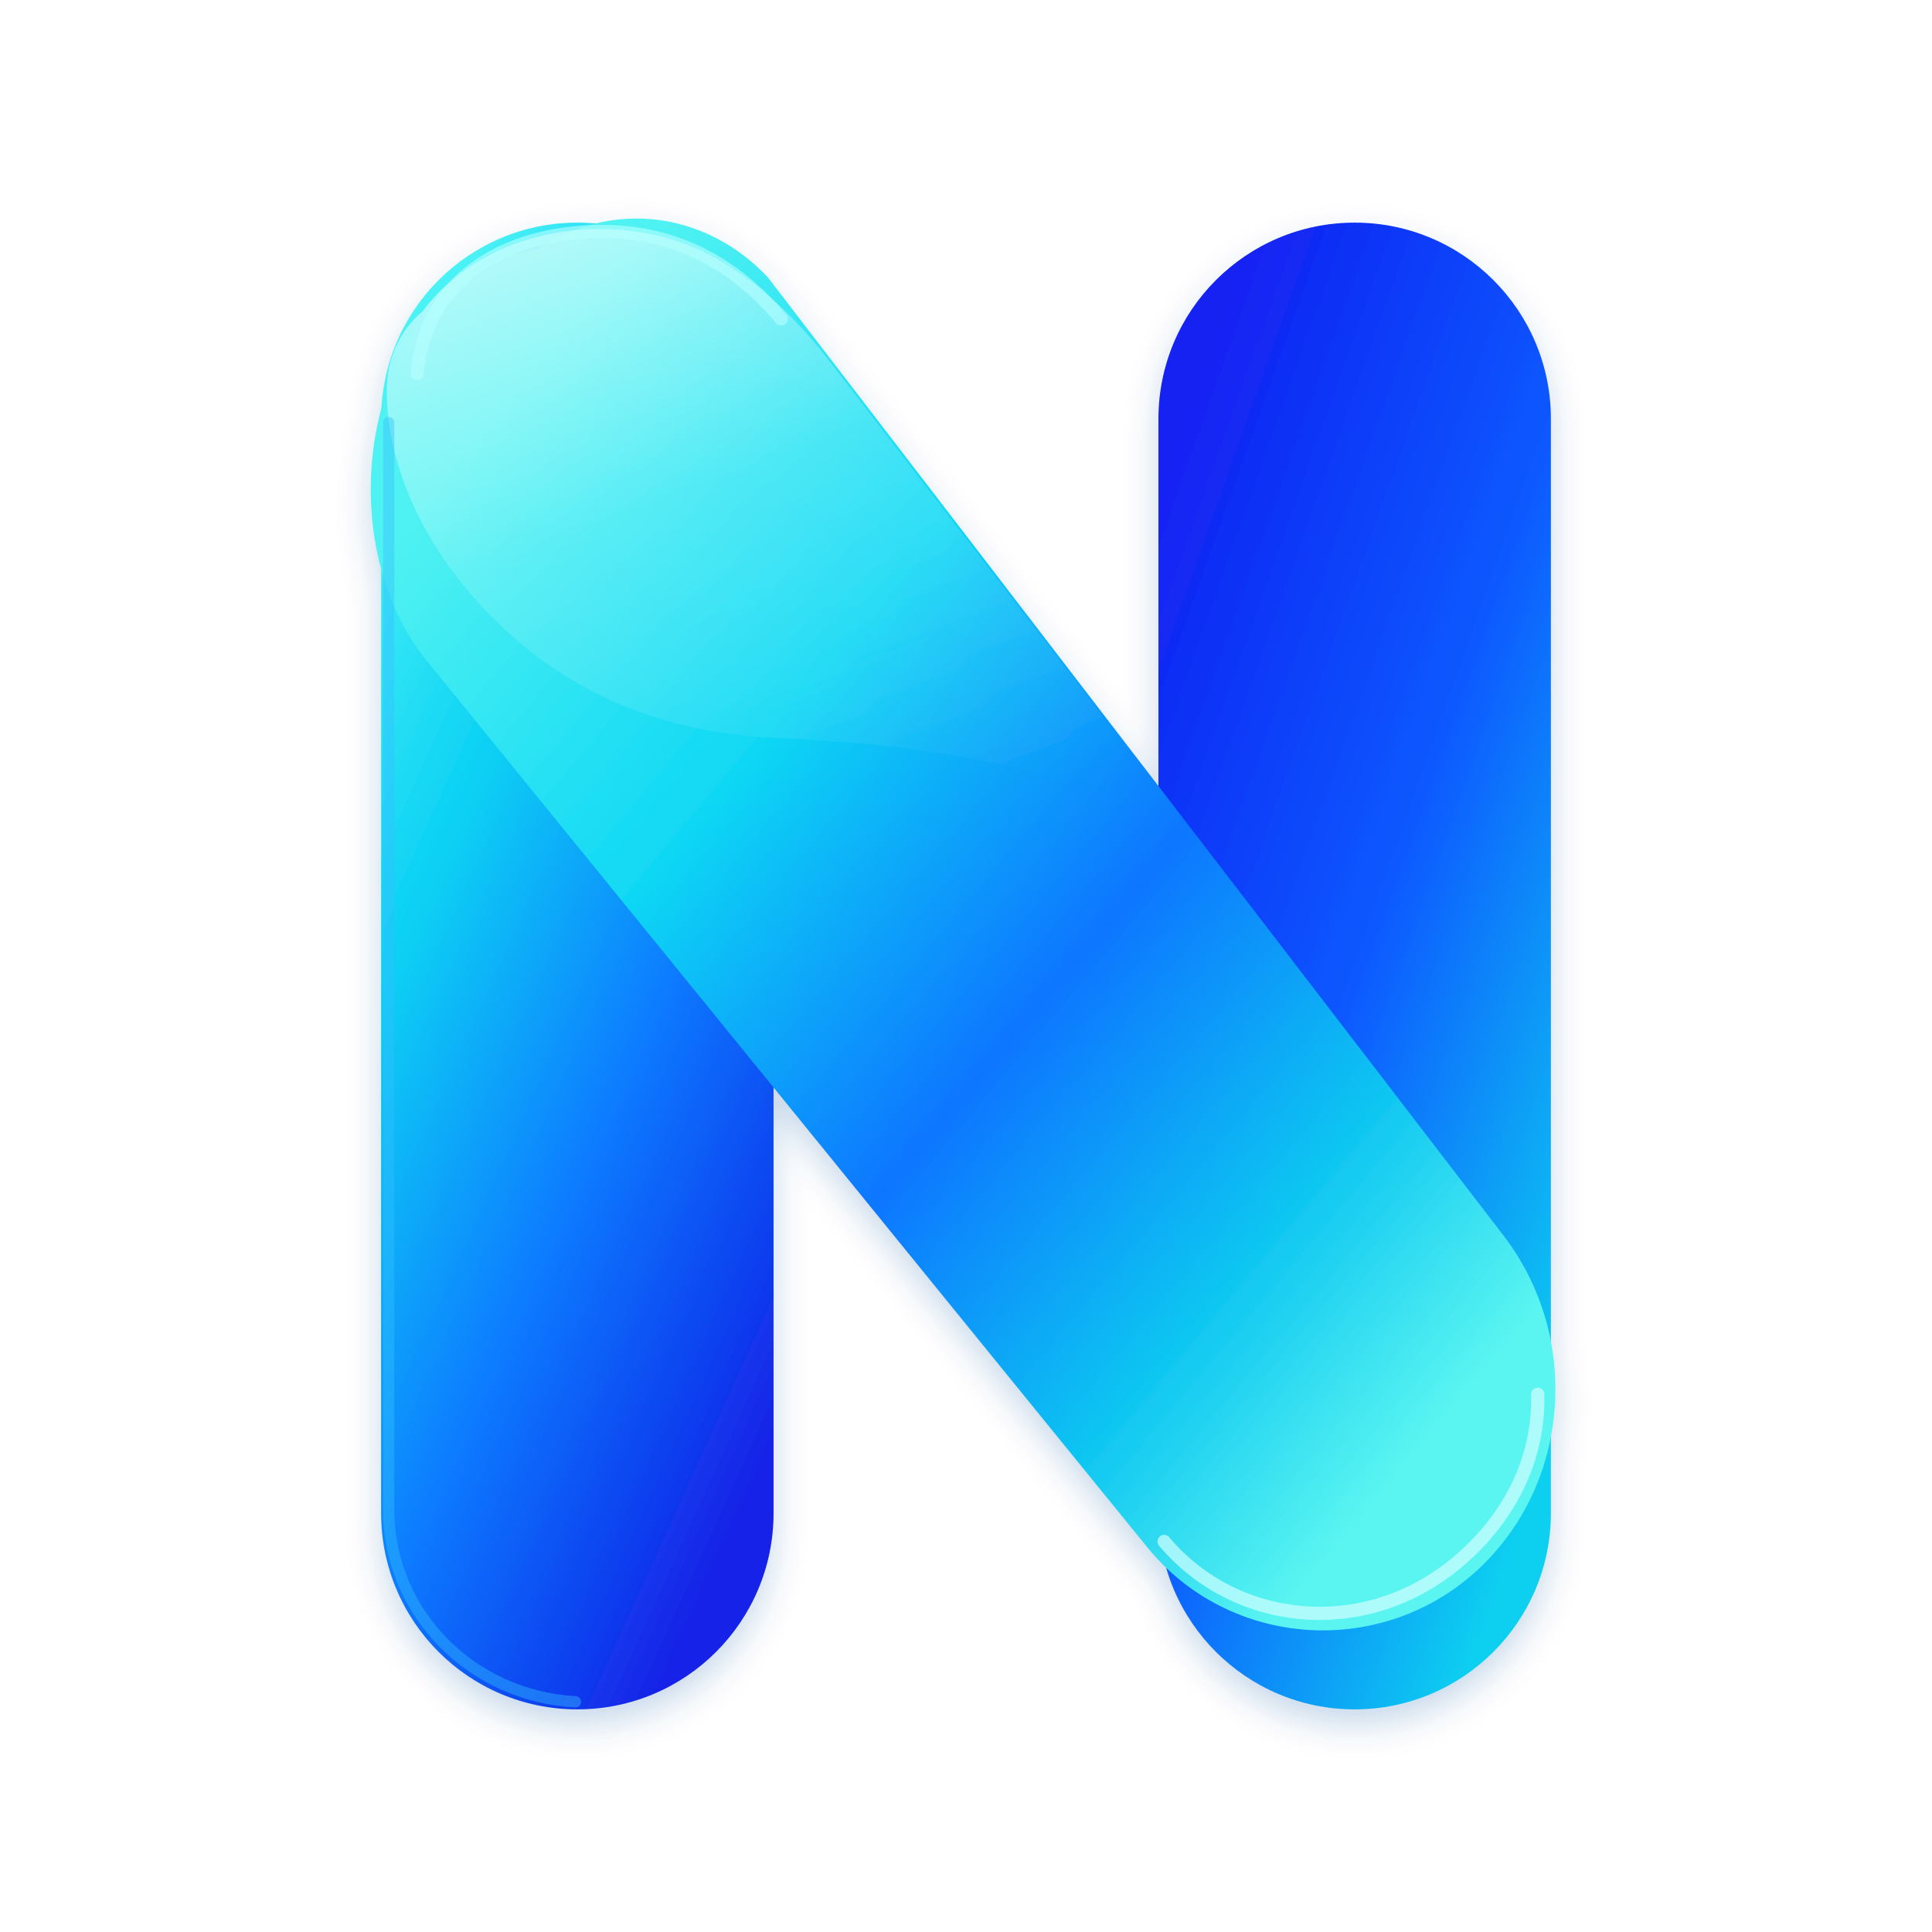
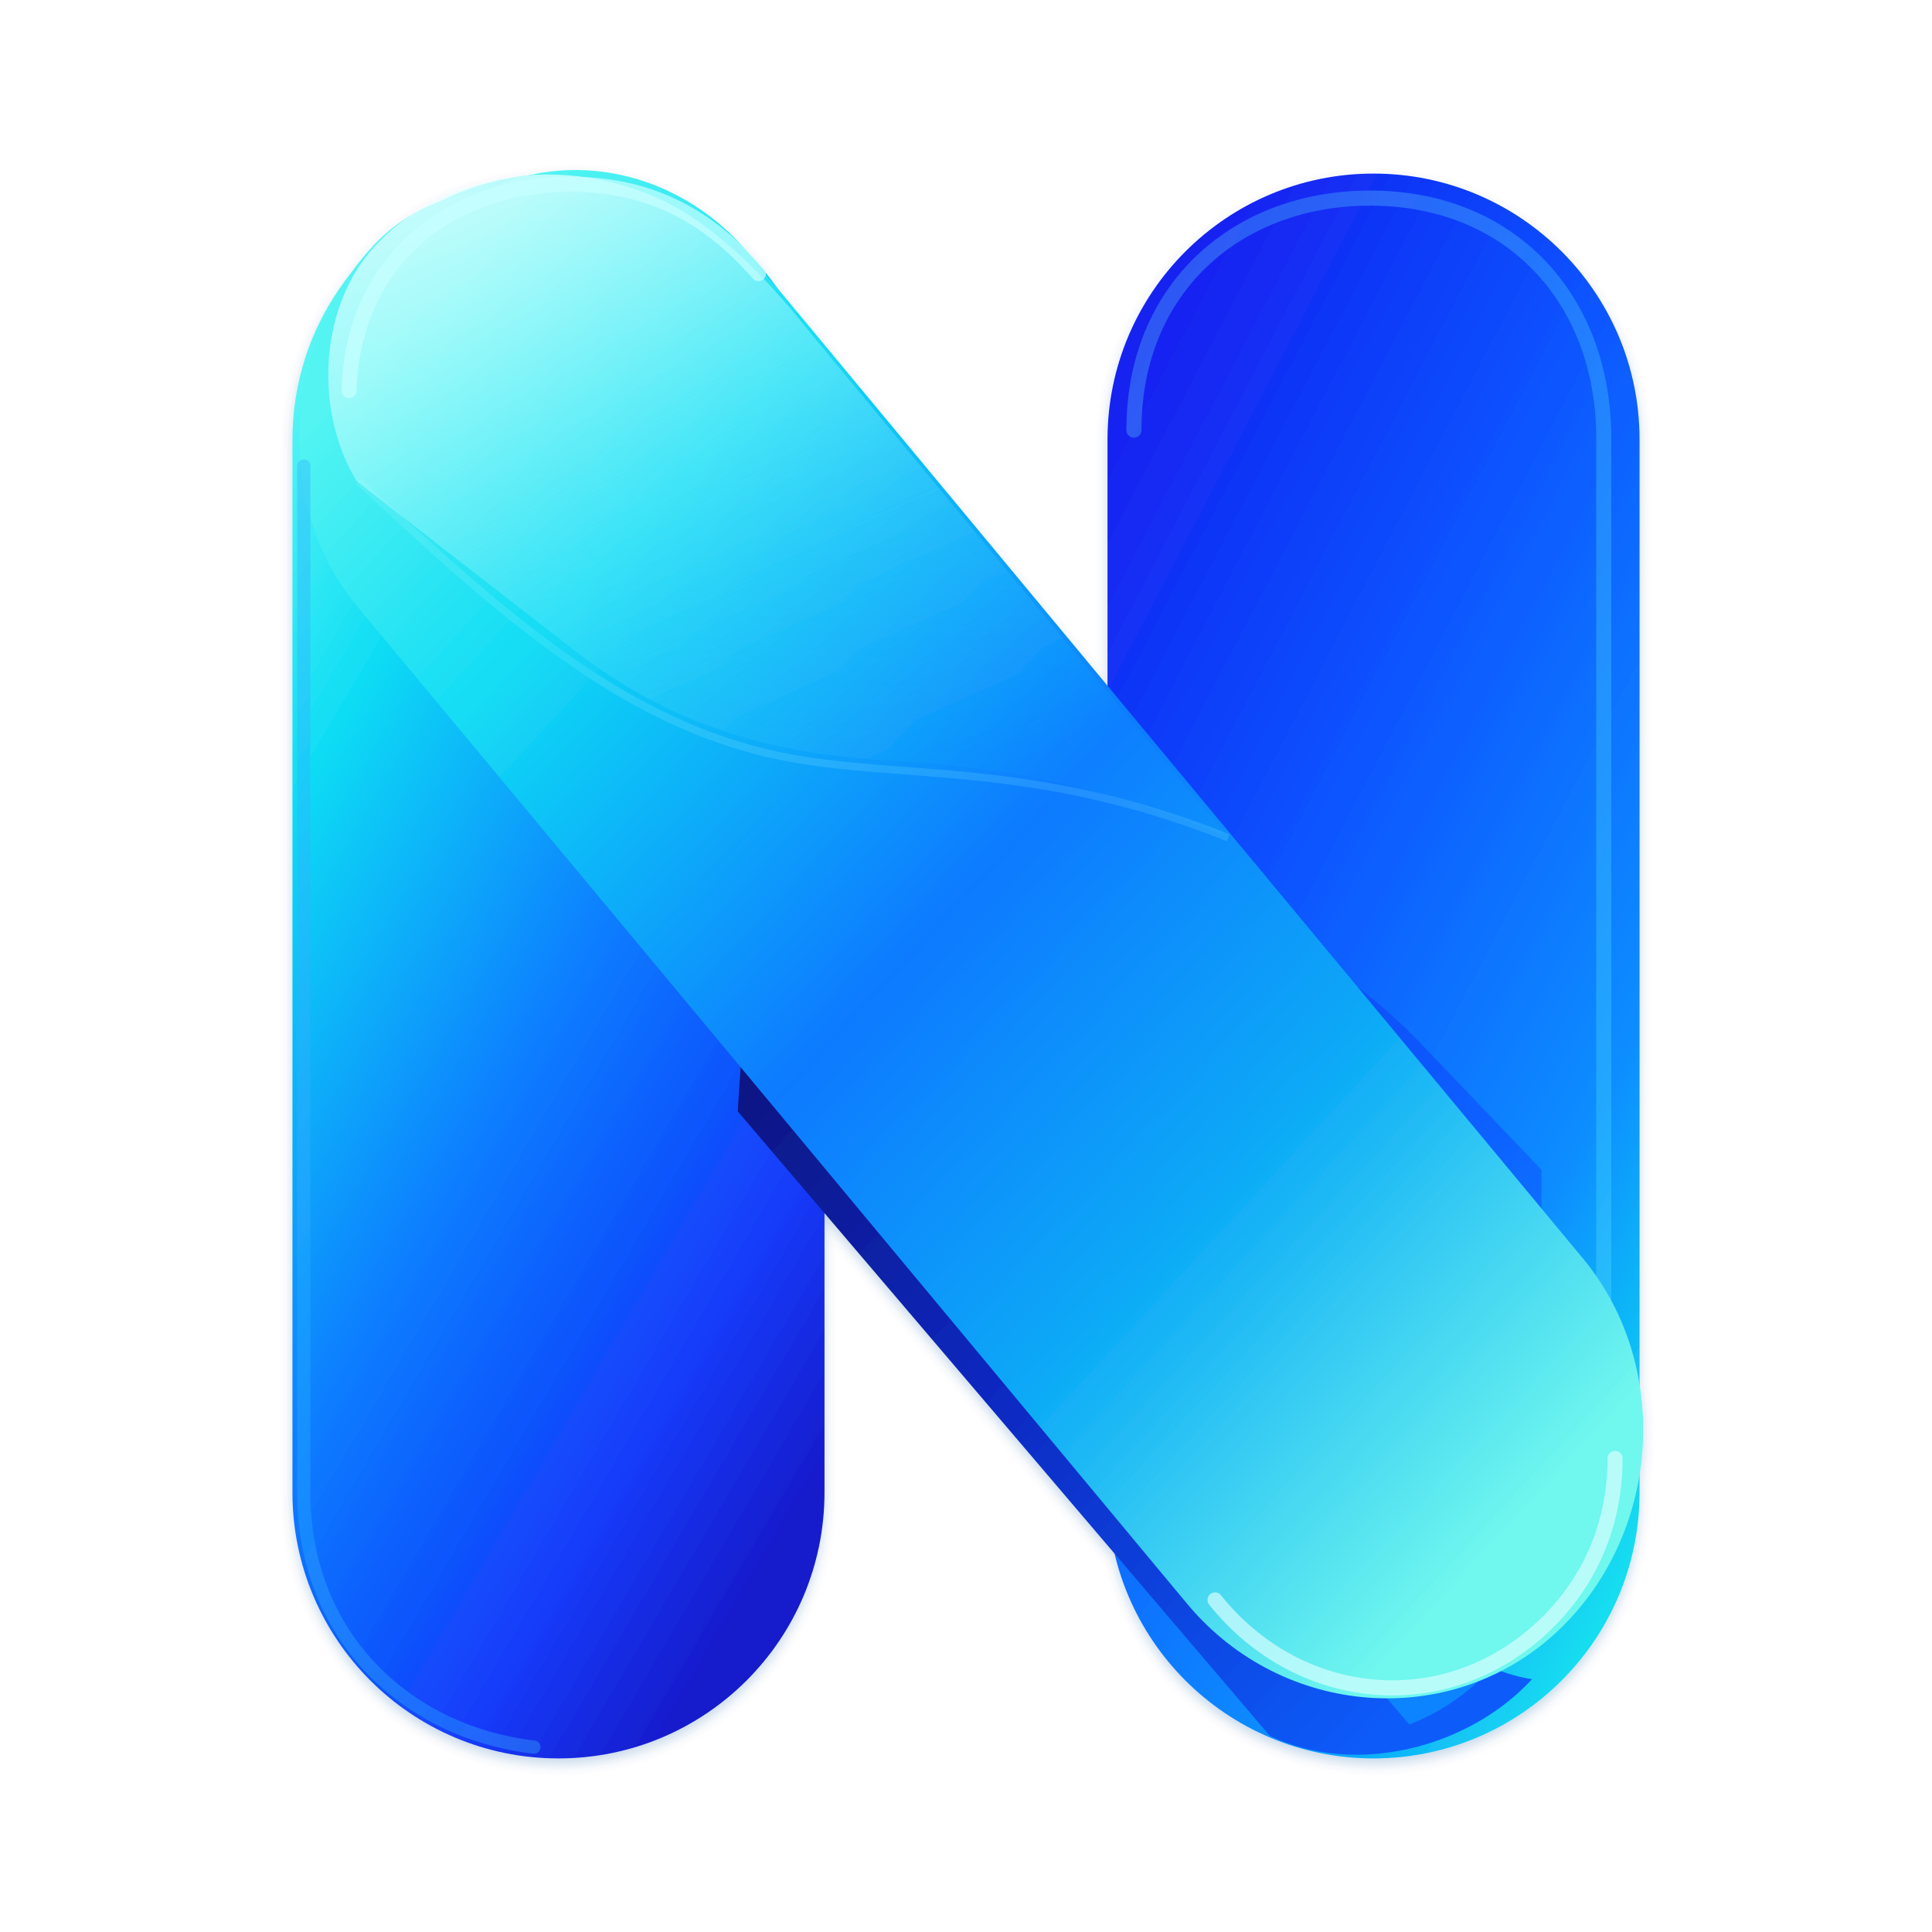
<svg xmlns="http://www.w3.org/2000/svg" viewBox="0 0 1024 1024" role="img" aria-labelledby="title desc">
  <defs>
-     <linearGradient id="leftPillar" x1="0.18" y1="0.05" x2="0.72" y2="0.98">
-       <stop offset="0" stop-color="#49F2F5" />
-       <stop offset=".30" stop-color="#08CFF4" />
-       <stop offset=".63" stop-color="#087BFF" />
-       <stop offset="1" stop-color="#1423E7" />
+     <linearGradient id="left" x1=".18" y1=".04" x2=".72" y2=".98">
+       <stop offset="0" stop-color="#55F5F4" />
+       <stop offset=".20" stop-color="#10DDF4" />
+       <stop offset=".54" stop-color="#087CFF" />
+       <stop offset=".83" stop-color="#153BFA" />
+       <stop offset="1" stop-color="#171BCB" />
    </linearGradient>
-     <linearGradient id="rightPillar" x1=".15" y1=".05" x2=".82" y2=".95">
-       <stop offset="0" stop-color="#1420F2" />
-       <stop offset=".52" stop-color="#0759FF" />
-       <stop offset="1" stop-color="#11CFF0" />
+     <linearGradient id="right" x1=".20" y1=".02" x2=".82" y2=".98">
+       <stop offset="0" stop-color="#1720F0" />
+       <stop offset=".38" stop-color="#0754FF" />
+       <stop offset=".76" stop-color="#078DFF" />
+       <stop offset="1" stop-color="#18DDF0" />
    </linearGradient>
-     <linearGradient id="frontRibbon" x1=".12" y1=".12" x2=".88" y2=".88">
-       <stop offset="0" stop-color="#50F2F2" />
-       <stop offset=".30" stop-color="#11D8F4" />
-       <stop offset=".58" stop-color="#0876FF" />
-       <stop offset=".82" stop-color="#10C7F1" />
-       <stop offset="1" stop-color="#5AF5F1" />
+     <linearGradient id="ribbon" x1=".10" y1=".08" x2=".88" y2=".91">
+       <stop offset="0" stop-color="#52F4F2" />
+       <stop offset=".19" stop-color="#13DCF4" />
+       <stop offset=".49" stop-color="#087AFF" />
+       <stop offset=".72" stop-color="#08A8F7" />
+       <stop offset="1" stop-color="#70F7EE" />
    </linearGradient>
-     <linearGradient id="backRibbon" x1=".18" y1=".2" x2=".8" y2=".82">
-       <stop offset="0" stop-color="#07138D" />
-       <stop offset=".5" stop-color="#0733D8" />
-       <stop offset="1" stop-color="#087BFF" />
+     <linearGradient id="under" x1=".10" y1=".05" x2=".9" y2=".9">
+       <stop offset="0" stop-color="#07147B" />
+       <stop offset=".46" stop-color="#0928C0" />
+       <stop offset="1" stop-color="#095CFA" />
    </linearGradient>
-     <linearGradient id="glass" x1=".2" y1="0" x2=".7" y2="1">
-       <stop offset="0" stop-color="#FFFFFF" stop-opacity=".58" />
-       <stop offset=".42" stop-color="#D8FFFF" stop-opacity=".20" />
-       <stop offset="1" stop-color="#FFFFFF" stop-opacity="0" />
+     <linearGradient id="glass" x1=".15" y1=".02" x2=".70" y2=".92">
+       <stop offset="0" stop-color="#E8FFFF" stop-opacity=".76" />
+       <stop offset=".32" stop-color="#C8FFFF" stop-opacity=".42" />
+       <stop offset=".68" stop-color="#6FE9FF" stop-opacity=".20" />
+       <stop offset="1" stop-color="#34CFFF" stop-opacity=".06" />
    </linearGradient>
-     <filter id="shadow" x="-18%" y="-18%" width="136%" height="136%">
-       <feGaussianBlur in="SourceAlpha" stdDeviation="9" result="b" />
-       <feOffset dy="8" result="o" />
-       <feColorMatrix in="o" values="0 0 0 0 0.01 0 0 0 0 0.08 0 0 0 0 0.35 0 0 0 .22 0" />
+     <linearGradient id="blueFace" x1=".2" y1=".1" x2=".8" y2=".9">
+       <stop offset="0" stop-color="#0737E8" />
+       <stop offset=".55" stop-color="#075AFF" />
+       <stop offset="1" stop-color="#0B88FF" />
+     </linearGradient>
+     <filter id="soft" x="-10%" y="-10%" width="120%" height="120%">
+       <feGaussianBlur in="SourceAlpha" stdDeviation="3" result="b" />
+       <feOffset dy="3" result="o" />
+       <feColorMatrix in="o" values="0 0 0 0 0 0 0 0 0 0.08 0 0 0 0 0.35 0 0 0 .22 0" />
      <feMerge>
        <feMergeNode />
        <feMergeNode in="SourceGraphic" />
      </feMerge>
    </filter>
  </defs>
-   <g filter="url(#shadow)">
-     <rect x="202" y="118" width="208" height="788" rx="104" fill="url(#leftPillar)" />
-     <rect x="614" y="118" width="208" height="788" rx="104" fill="url(#rightPillar)" />
-     <path d="M366 447 L648 783 Q680 819 716 840 L400 520 Z" fill="url(#backRibbon)" opacity=".95" />
-     <path d="M285 132            C326 105 375 113 407 147            L797 655            C839 710 832 789 781 834            C730 879 651 873 608 820            L226 350            C184 298 187 207 234 158            C249 143 266 135 285 132 Z" fill="url(#frontRibbon)" />
-     <path d="M224 165            C260 117 334 109 383 139            C403 151 421 168 437 188            L631 440            C556 403 481 394 409 391            C350 388 303 367 267 333            C229 298 205 251 205 207            C205 191 211 176 224 165 Z" fill="url(#glass)" />
-     <path d="M221 198 C226 148 266 126 309 123 C354 120 388 138 414 169" fill="none" stroke="#B8FFFF" stroke-opacity=".60" stroke-width="7" stroke-linecap="round" />
-     <path d="M617 817 C654 861 721 869 770 830 C800 806 816 773 815 739" fill="none" stroke="#D0FFFF" stroke-opacity=".70" stroke-width="7" stroke-linecap="round" />
-     <path d="M206 224 L206 800 C206 855 250 899 305 902" fill="none" stroke="#35BFFF" stroke-opacity=".42" stroke-width="6" stroke-linecap="round" />
+   <g filter="url(#soft)">
+     <rect x="155" y="92" width="282" height="840" rx="141" fill="url(#left)" />
+     <rect x="587" y="92" width="282" height="840" rx="141" fill="url(#right)" />
+     <path d="M601 228 C601 153 655 106 724 105 C801 104 850 159 850 232 L850 793" fill="none" stroke="#68E8FF" stroke-opacity=".28" stroke-width="8" stroke-linecap="round" />
+     <path d="M399 468            C430 489 455 511 480 540            L731 837            C757 868 786 886 812 890            C779 926 719 942 673 920            L391 589 Z" fill="url(#under)" />
+     <path d="M405 462            C490 469 561 470 626 482            C679 492 717 516 753 553            L817 620            L817 816            C817 860 788 898 747 914            L423 536 Z" fill="url(#blueFace)" opacity=".92" />
+     <path d="M257 101            C303 79 358 91 394 131            L839 667            C887 725 880 815 824 866            C768 917 680 910 630 851            L189 321            C145 268 149 180 200 128            C216 112 235 104 257 101 Z" fill="url(#ribbon)" />
+     <path d="M201 128            C245 83 321 82 371 118            C392 133 411 153 430 177            L651 444            C589 418 532 406 469 403            C402 399 352 381 306 346            L189 255            C166 217 169 160 201 128 Z" fill="url(#glass)" />
+     <path d="M190 255            C259 319 321 376 398 397            C466 416 538 399 651 444" fill="none" stroke="#A9F9FF" stroke-opacity=".16" stroke-width="4" />
+     <path d="M185 207 C187 140 235 102 292 98 C341 95 374 113 402 145" fill="none" stroke="#C8FFFF" stroke-opacity=".70" stroke-width="8" stroke-linecap="round" />
+     <path d="M644 848 C688 903 765 911 817 863 C844 838 856 806 856 773" fill="none" stroke="#D9FFFF" stroke-opacity=".68" stroke-width="8" stroke-linecap="round" />
+     <path d="M161 247 L161 791 C161 867 215 918 283 926" fill="none" stroke="#34AFFF" stroke-opacity=".38" stroke-width="7" stroke-linecap="round" />
  </g>
</svg>
